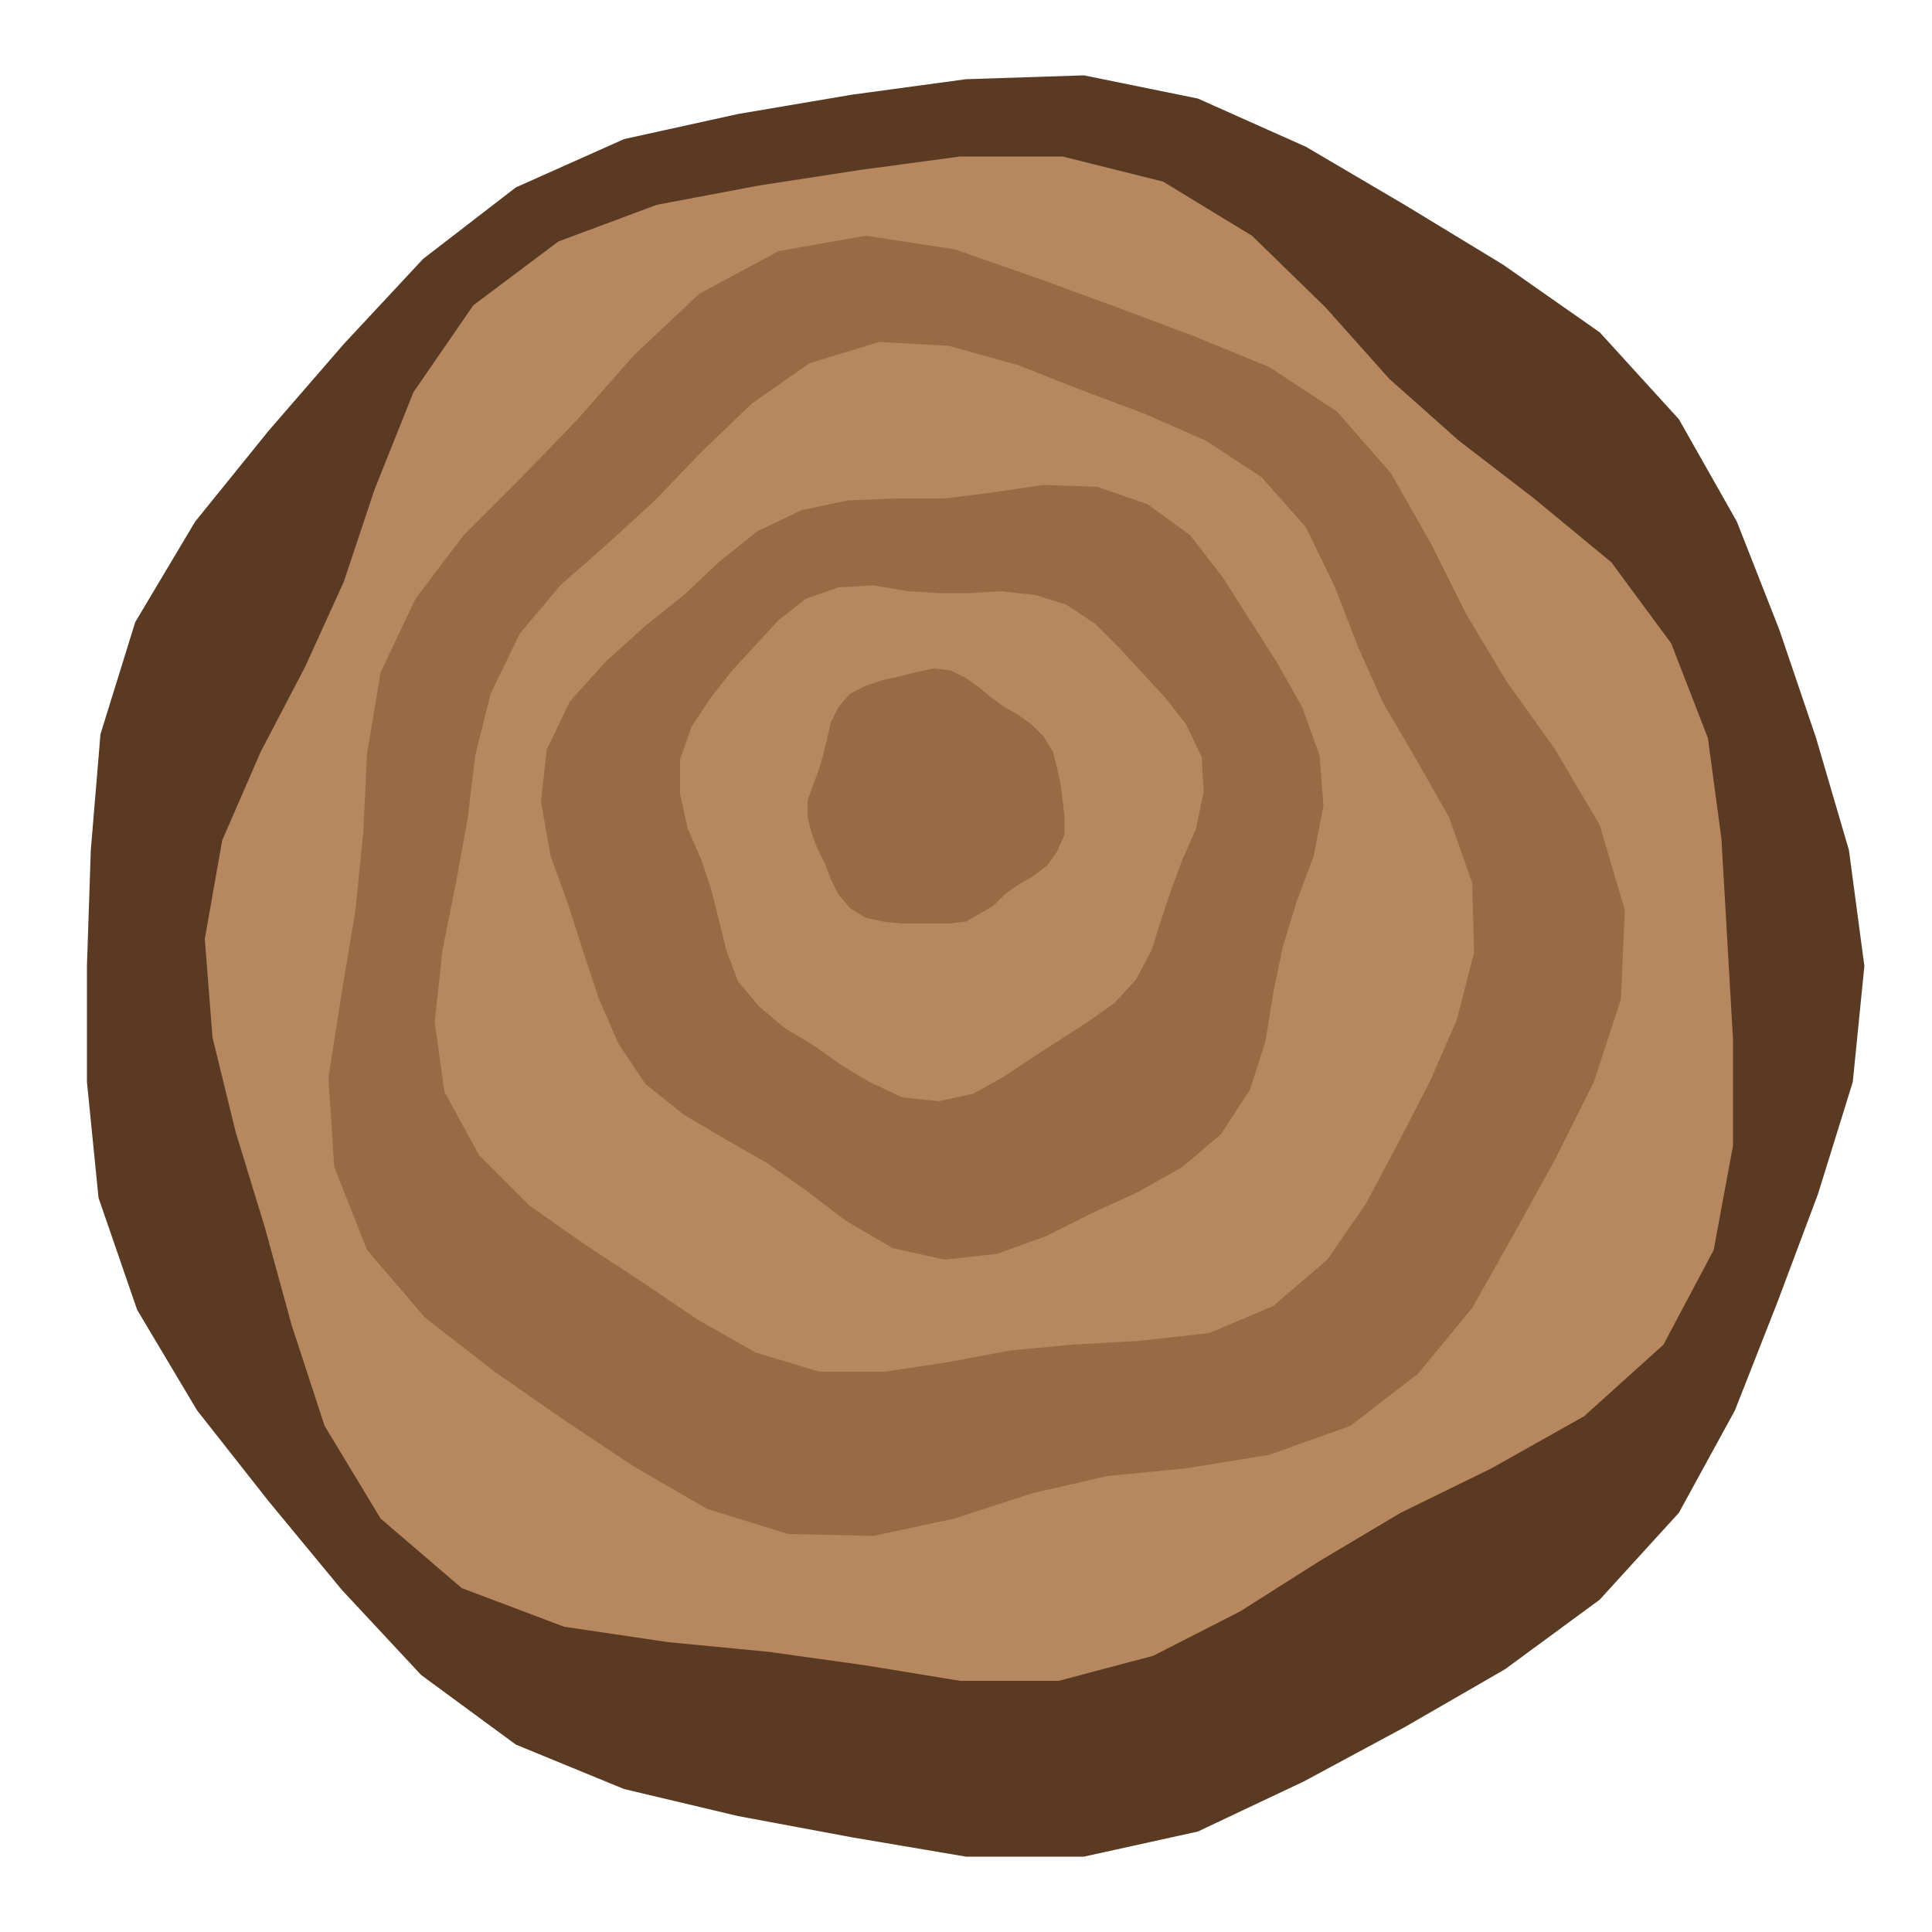
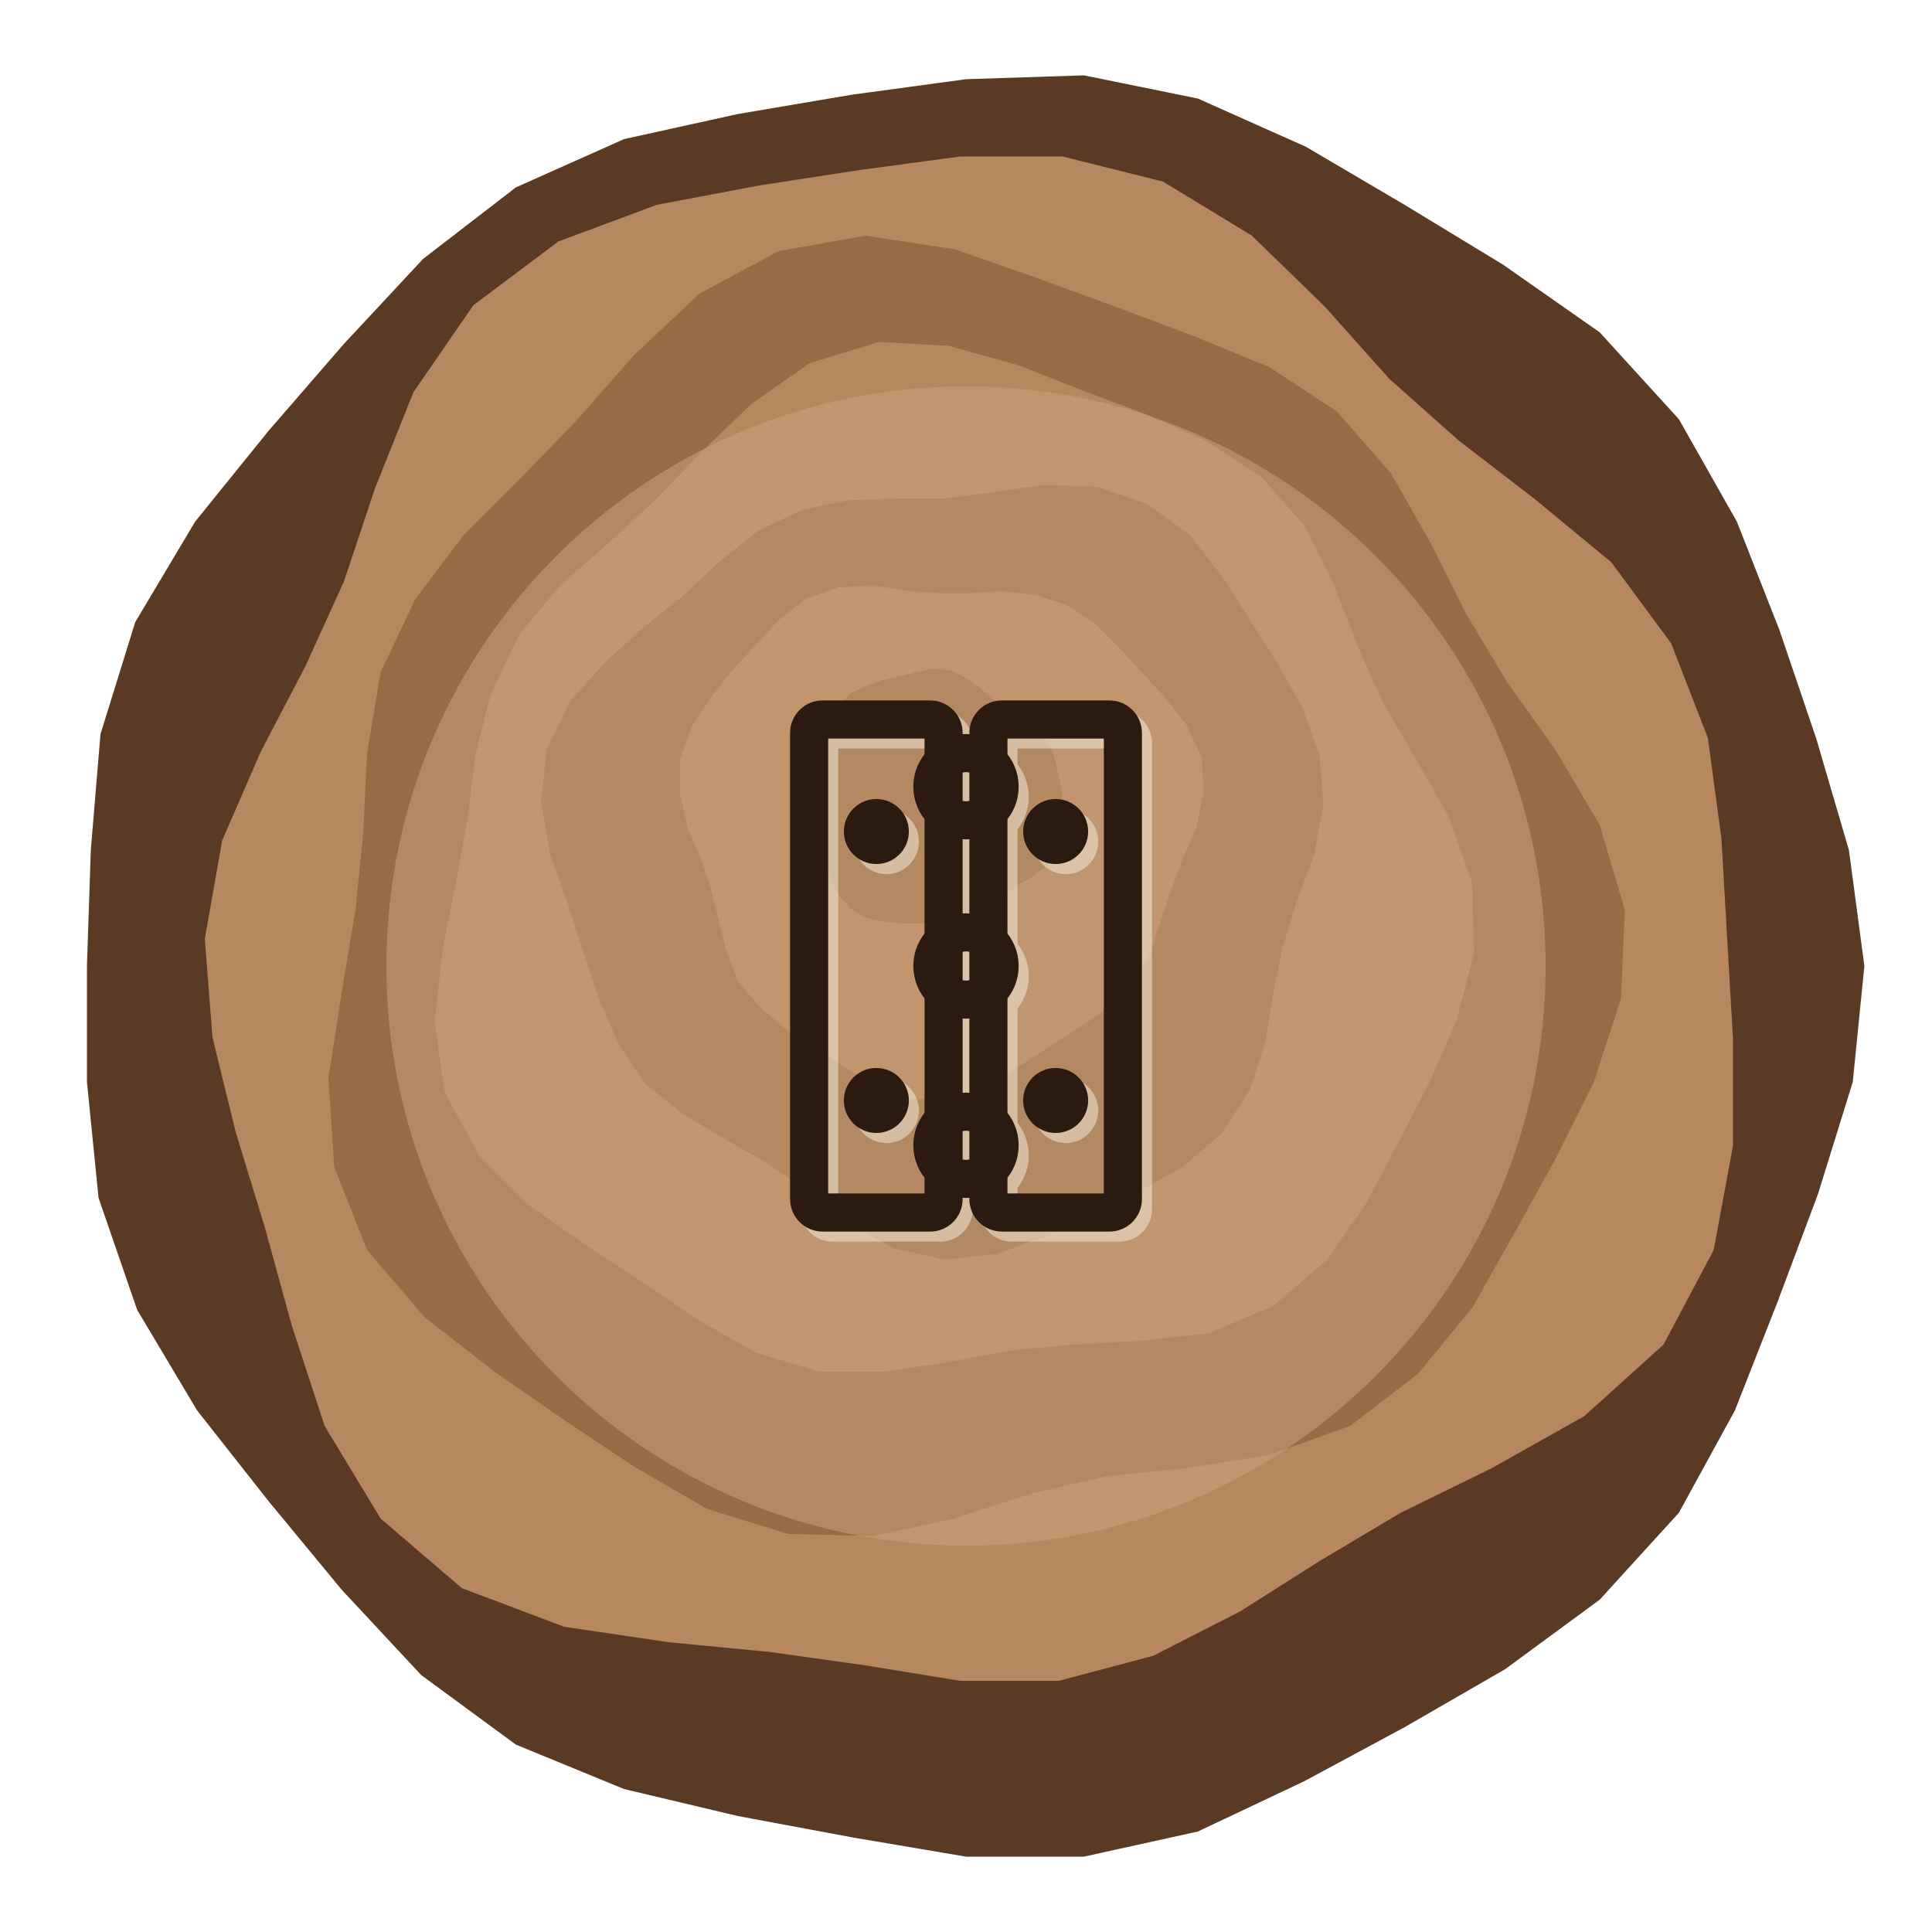
<svg xmlns="http://www.w3.org/2000/svg" viewBox="0 0 100 100">
  <path d="M96.5 50.0 L95.9 56.0 L94.1 61.8 L92.0 67.4 L89.8 73.0 L86.9 78.3 L82.8 82.8 L77.9 86.4 L72.7 89.4 L67.5 92.2 L62.0 94.8 L56.1 96.1 L50.0 96.1 L44.1 95.1 L38.2 94.0 L32.3 92.6 L26.7 90.3 L21.8 86.7 L17.7 82.3 L13.9 77.7 L10.2 73.0 L7.1 67.8 L5.1 62.0 L4.5 56.0 L4.5 50.0 L4.7 44.0 L5.2 38.0 L7.0 32.2 L10.1 27.0 L13.9 22.3 L17.8 17.8 L21.9 13.4 L26.7 9.7 L32.3 7.2 L38.2 5.9 L44.1 4.9 L50.0 4.1 L56.1 3.9 L62.0 5.1 L67.6 7.6 L72.7 10.6 L77.8 13.7 L82.8 17.2 L86.9 21.7 L89.9 27.0 L92.1 32.6 L94.0 38.2 L95.7 44.0Z" fill="#5B3A24" />
  <path d="M89.4 48.6 L89.7 53.8 L89.7 59.3 L88.7 64.7 L86.1 69.6 L82.0 73.3 L77.2 76.0 L72.5 78.3 L68.3 80.8 L64.2 83.4 L59.7 85.7 L54.8 87.0 L49.7 87.0 L44.8 86.2 L39.8 85.5 L34.6 85.0 L29.2 84.2 L23.9 82.2 L19.7 78.6 L16.8 73.8 L15.1 68.6 L13.7 63.5 L12.2 58.6 L11.0 53.7 L10.6 48.6 L11.5 43.5 L13.5 38.9 L15.8 34.5 L17.8 30.1 L19.4 25.3 L21.4 20.3 L24.5 15.8 L28.9 12.5 L34.0 10.6 L39.3 9.6 L44.5 8.8 L49.7 8.1 L55.0 8.1 L60.2 9.4 L64.8 12.2 L68.6 15.9 L71.9 19.6 L75.5 22.8 L79.4 25.8 L83.4 29.1 L86.5 33.3 L88.4 38.2 L89.1 43.4Z" fill="#B7875F" />
  <path d="M84.1 47.1 L83.9 51.7 L82.5 56.0 L80.5 60.0 L78.4 63.8 L76.2 67.7 L73.4 71.1 L69.9 73.8 L65.7 75.3 L61.4 76.0 L57.3 76.4 L53.4 77.3 L49.4 78.6 L45.2 79.5 L40.8 79.4 L36.6 78.1 L32.8 75.9 L29.2 73.5 L25.6 71.0 L22.0 68.2 L19.0 64.7 L17.3 60.4 L17.0 55.8 L17.7 51.3 L18.4 47.1 L18.8 43.1 L19.0 39.0 L19.7 34.8 L21.5 31.0 L24.0 27.7 L27.0 24.7 L29.9 21.7 L32.8 18.4 L36.2 15.2 L40.3 13.0 L44.8 12.2 L49.4 12.9 L53.7 14.4 L57.8 15.9 L61.8 17.4 L65.7 19.0 L69.2 21.3 L72.0 24.5 L74.1 28.2 L75.9 31.8 L78.0 35.3 L80.5 38.8 L82.8 42.7Z" fill="#9A6A45" />
  <path d="M76.2 45.7 L76.3 49.3 L75.4 52.8 L74.0 56.0 L72.4 59.1 L70.7 62.3 L68.7 65.2 L65.9 67.6 L62.6 69.0 L59.0 69.4 L55.5 69.6 L52.3 69.9 L49.1 70.5 L45.8 71.0 L42.4 71.0 L39.1 70.0 L36.1 68.3 L33.3 66.4 L30.4 64.5 L27.4 62.4 L24.8 59.8 L23.0 56.5 L22.5 52.9 L22.9 49.2 L23.6 45.7 L24.2 42.4 L24.6 39.1 L25.4 35.9 L26.9 32.8 L29.0 30.3 L31.5 28.1 L33.9 25.9 L36.3 23.4 L38.9 20.9 L41.9 18.8 L45.5 17.7 L49.1 17.9 L52.7 18.9 L56.0 20.2 L59.2 21.4 L62.4 22.8 L65.3 24.7 L67.6 27.3 L69.1 30.4 L70.3 33.5 L71.6 36.4 L73.3 39.3 L75.0 42.3Z" fill="#B7875F" />
  <path d="M68.0 44.3 L67.1 46.7 L66.4 49.0 L65.9 51.4 L65.5 53.9 L64.7 56.4 L63.2 58.7 L61.2 60.4 L58.9 61.7 L56.5 62.8 L54.1 64.0 L51.6 64.9 L48.9 65.2 L46.2 64.6 L43.8 63.2 L41.7 61.6 L39.7 60.2 L37.6 59.0 L35.4 57.7 L33.4 56.1 L32.0 54.0 L31.0 51.7 L30.2 49.3 L29.4 46.8 L28.5 44.3 L28.0 41.5 L28.3 38.8 L29.5 36.3 L31.4 34.2 L33.4 32.4 L35.4 30.8 L37.2 29.1 L39.2 27.5 L41.5 26.4 L43.9 25.9 L46.4 25.8 L48.9 25.8 L51.3 25.5 L54.0 25.1 L56.8 25.2 L59.4 26.1 L61.6 27.7 L63.3 29.9 L64.7 32.1 L66.1 34.3 L67.4 36.6 L68.3 39.1 L68.5 41.7Z" fill="#9A6A45" />
  <path d="M61.9 42.9 L61.2 44.5 L60.6 46.1 L60.1 47.6 L59.6 49.2 L58.8 50.7 L57.7 51.9 L56.3 52.9 L54.9 53.8 L53.5 54.7 L52.0 55.7 L50.4 56.6 L48.6 57.0 L46.7 56.8 L45.0 56.0 L43.5 55.1 L42.1 54.1 L40.6 53.2 L39.3 52.1 L38.2 50.8 L37.6 49.2 L37.2 47.6 L36.8 46.0 L36.3 44.5 L35.6 42.9 L35.2 41.1 L35.2 39.3 L35.8 37.6 L36.8 36.1 L37.9 34.7 L39.1 33.4 L40.3 32.1 L41.7 31.0 L43.4 30.4 L45.2 30.3 L47.0 30.6 L48.6 30.7 L50.2 30.7 L51.8 30.6 L53.6 30.8 L55.2 31.3 L56.7 32.3 L57.9 33.5 L59.1 34.8 L60.3 36.1 L61.4 37.5 L62.2 39.2 L62.3 41.0Z" fill="#B7875F" />
  <path d="M55.0 41.4 L55.1 42.3 L55.1 43.2 L54.7 44.1 L54.2 44.8 L53.4 45.4 L52.7 45.8 L52.0 46.3 L51.4 46.9 L50.7 47.3 L50.0 47.7 L49.1 47.8 L48.3 47.8 L47.5 47.8 L46.6 47.8 L45.7 47.7 L44.8 47.5 L44.0 47.0 L43.4 46.3 L43.0 45.5 L42.7 44.7 L42.3 43.9 L42.0 43.1 L41.8 42.3 L41.8 41.4 L42.1 40.6 L42.4 39.8 L42.6 39.1 L42.8 38.3 L43.0 37.4 L43.4 36.6 L44.0 35.9 L44.8 35.5 L45.7 35.2 L46.6 35.0 L47.4 34.8 L48.3 34.6 L49.2 34.7 L50.0 35.1 L50.7 35.6 L51.3 36.1 L52.0 36.6 L52.7 37.0 L53.4 37.5 L54.0 38.1 L54.5 38.9 L54.7 39.7 L54.9 40.6Z" fill="#9A6A45" />
+   <circle cx="50" cy="50" r="30" fill="#C9A27A" opacity=".55" />
+   <g transform="translate(50 50) scale(.58) translate(-50 -50)">
+     <g transform="translate(.9 .9)" opacity=".55">
+       <g fill="none" stroke="#F3E6D4" stroke-width="3.4" stroke-linecap="round" stroke-linejoin="round">
+         <rect x="36" y="28" width="12" height="44" rx="1.2" />
+         <rect x="52" y="28" width="12" height="44" rx="1.2" />
+         <circle cx="50" cy="34" r="3" />
+         <circle cx="50" cy="50" r="3" />
+         <circle cx="50" cy="66" r="3" />
+         <circle cx="42" cy="38" r="1.2" fill="#F3E6D4" />
+         <circle cx="42" cy="62" r="1.2" fill="#F3E6D4" />
+         <circle cx="58" cy="38" r="1.2" fill="#F3E6D4" />
+         <circle cx="58" cy="62" r="1.2" fill="#F3E6D4" />
+       </g>
+     </g>
+     <g fill="none" stroke="#2B1A10" stroke-width="3.4" stroke-linecap="round" stroke-linejoin="round">
+       <rect x="36" y="28" width="12" height="44" rx="1.2" />
+       <rect x="52" y="28" width="12" height="44" rx="1.2" />
+       <circle cx="50" cy="34" r="3" />
+       <circle cx="50" cy="50" r="3" />
+       <circle cx="50" cy="66" r="3" />
+       <circle cx="42" cy="38" r="1.2" fill="#2B1A10" />
+       <circle cx="42" cy="62" r="1.2" fill="#2B1A10" />
+       <circle cx="58" cy="38" r="1.2" fill="#2B1A10" />
+       <circle cx="58" cy="62" r="1.2" fill="#2B1A10" />
+     </g>
+   </g>
</svg>
